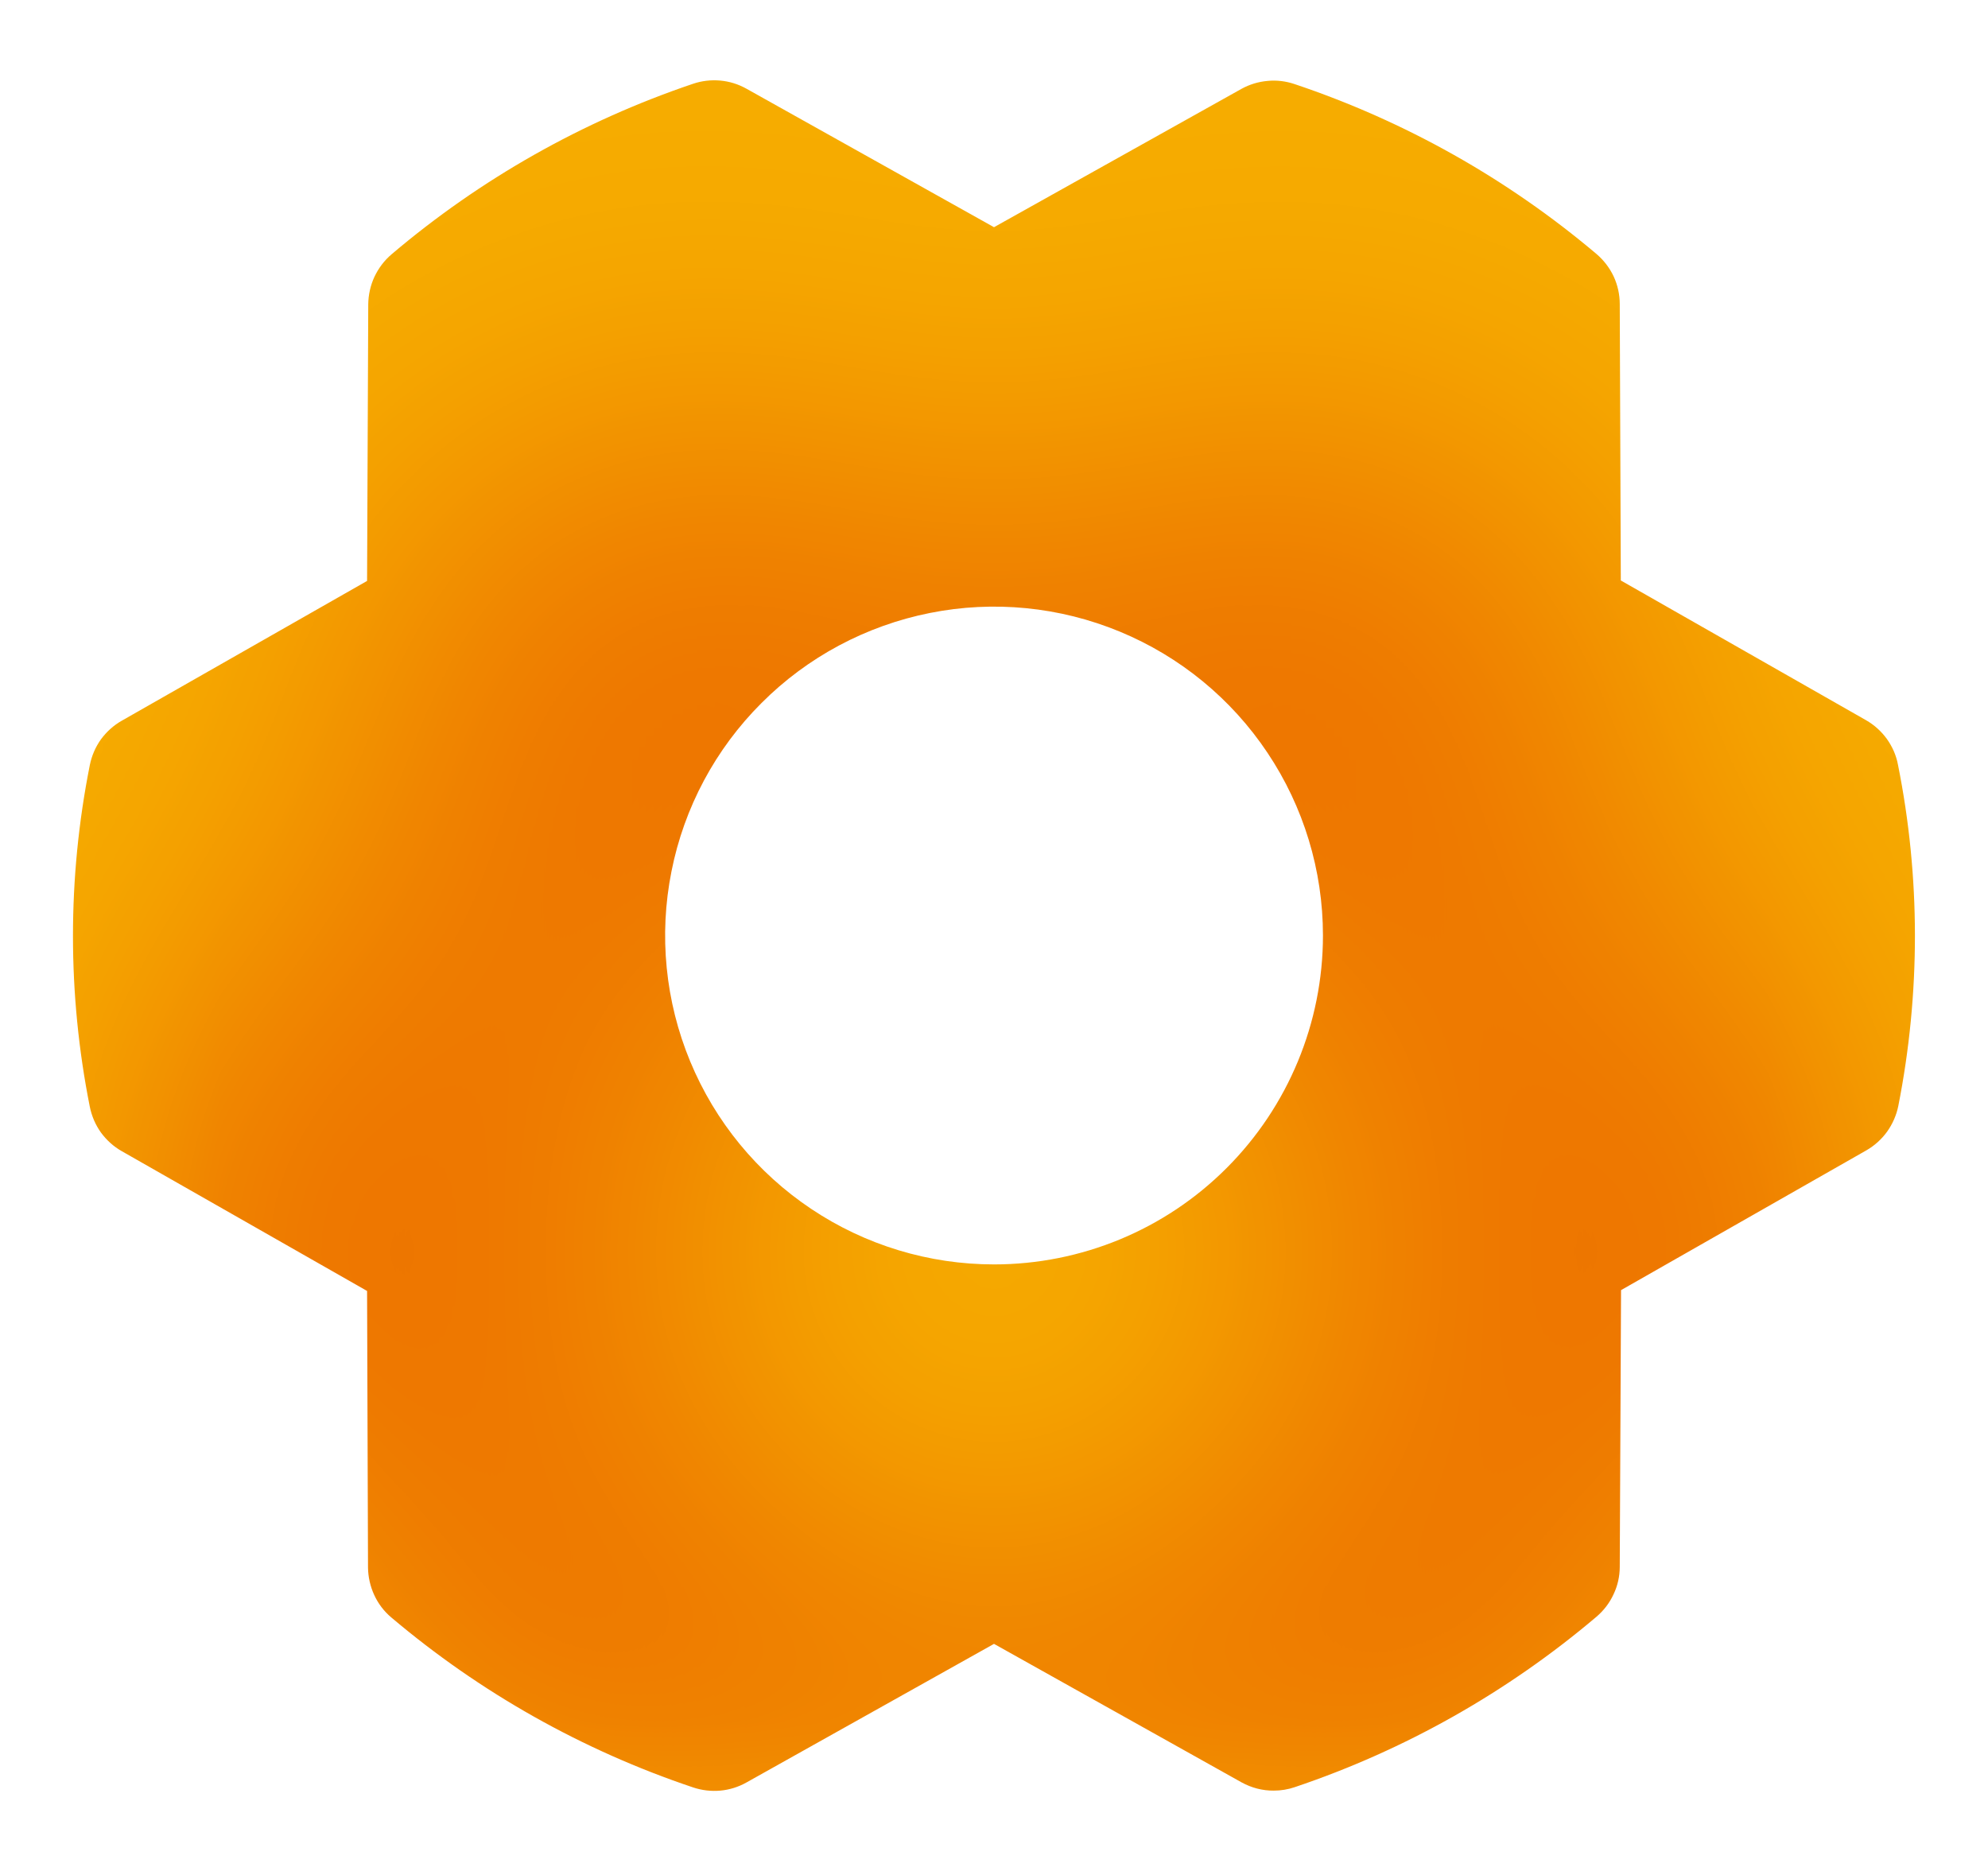
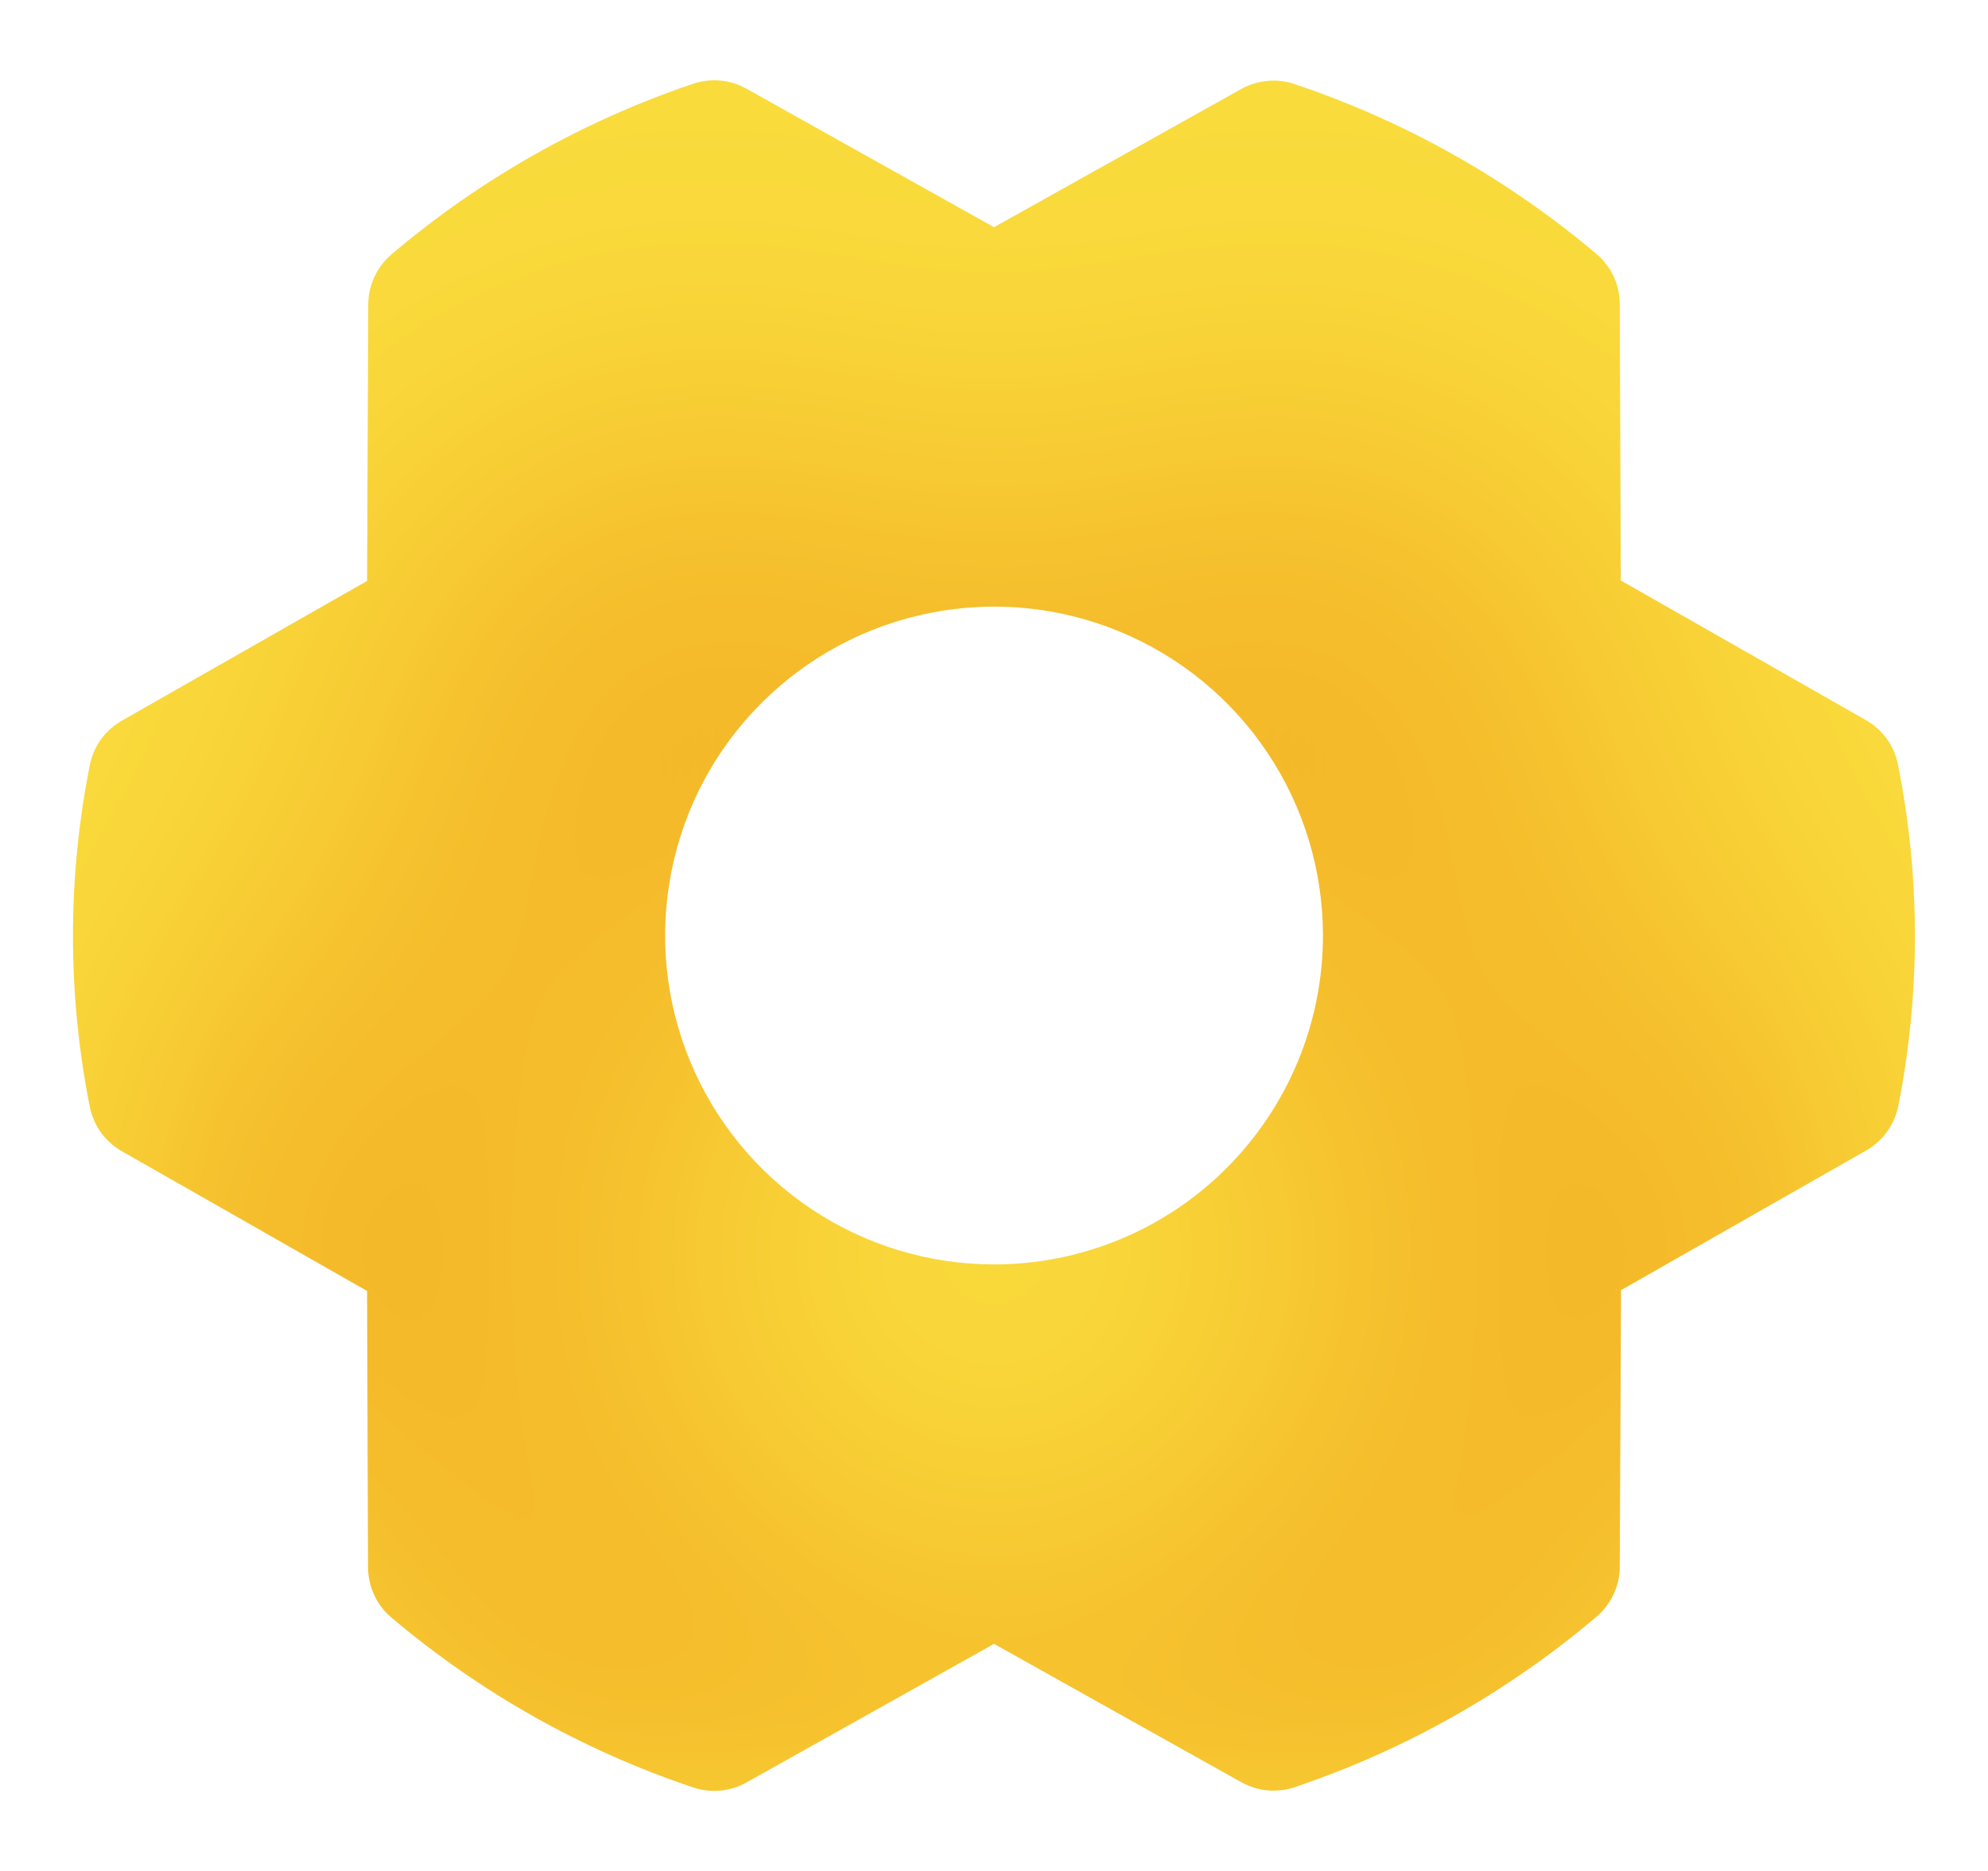
<svg xmlns="http://www.w3.org/2000/svg" viewBox="0 0 17 16" fill="none">
  <g filter="url(#filter0_i_482_2866)">
-     <path d="M16.23 6.539C16.215 6.459 16.182 6.385 16.135 6.319C16.088 6.254 16.027 6.199 15.957 6.159L13.86 4.964L13.851 2.6C13.851 2.518 13.833 2.438 13.799 2.364C13.764 2.29 13.714 2.225 13.652 2.172C12.891 1.529 12.015 1.036 11.07 0.719C10.996 0.694 10.917 0.684 10.839 0.692C10.76 0.699 10.685 0.722 10.616 0.76L8.5 1.943L6.382 0.758C6.314 0.72 6.238 0.696 6.159 0.689C6.081 0.682 6.002 0.691 5.928 0.716C4.983 1.035 4.108 1.53 3.348 2.175C3.286 2.228 3.237 2.293 3.202 2.367C3.168 2.44 3.15 2.521 3.149 2.602L3.139 4.968L1.042 6.163C0.971 6.203 0.911 6.258 0.863 6.323C0.816 6.389 0.784 6.464 0.768 6.543C0.576 7.508 0.576 8.5 0.768 9.465C0.784 9.544 0.816 9.619 0.863 9.685C0.911 9.75 0.971 9.805 1.042 9.845L3.139 11.04L3.147 13.405C3.148 13.486 3.166 13.566 3.2 13.64C3.234 13.714 3.284 13.78 3.346 13.832C4.107 14.476 4.983 14.969 5.928 15.286C6.003 15.311 6.082 15.32 6.16 15.313C6.238 15.306 6.314 15.282 6.382 15.244L8.5 14.058L10.618 15.243C10.702 15.289 10.796 15.314 10.892 15.313C10.954 15.313 11.015 15.303 11.073 15.283C12.017 14.965 12.892 14.47 13.652 13.826C13.714 13.773 13.764 13.708 13.798 13.634C13.833 13.561 13.851 13.48 13.851 13.399L13.862 11.033L15.959 9.838C16.029 9.798 16.09 9.743 16.137 9.678C16.184 9.612 16.217 9.537 16.233 9.458C16.423 8.494 16.423 7.502 16.23 6.539ZM8.5 10.813C7.944 10.813 7.4 10.648 6.938 10.339C6.475 10.03 6.115 9.591 5.902 9.077C5.689 8.563 5.633 7.997 5.742 7.452C5.85 6.906 6.118 6.405 6.512 6.012C6.905 5.618 7.406 5.351 7.952 5.242C8.497 5.133 9.063 5.189 9.577 5.402C10.091 5.615 10.53 5.975 10.839 6.438C11.148 6.9 11.313 7.444 11.313 8C11.313 8.746 11.016 9.462 10.489 9.989C9.962 10.517 9.246 10.813 8.5 10.813Z" fill="#ED7300" />
+     <path d="M16.23 6.539C16.215 6.459 16.182 6.385 16.135 6.319C16.088 6.254 16.027 6.199 15.957 6.159L13.86 4.964L13.851 2.6C13.851 2.518 13.833 2.438 13.799 2.364C13.764 2.29 13.714 2.225 13.652 2.172C12.891 1.529 12.015 1.036 11.07 0.719C10.996 0.694 10.917 0.684 10.839 0.692C10.76 0.699 10.685 0.722 10.616 0.76L8.5 1.943L6.382 0.758C6.314 0.72 6.238 0.696 6.159 0.689C6.081 0.682 6.002 0.691 5.928 0.716C4.983 1.035 4.108 1.53 3.348 2.175C3.286 2.228 3.237 2.293 3.202 2.367C3.168 2.44 3.15 2.521 3.149 2.602L3.139 4.968L1.042 6.163C0.971 6.203 0.911 6.258 0.863 6.323C0.816 6.389 0.784 6.464 0.768 6.543C0.576 7.508 0.576 8.5 0.768 9.465C0.784 9.544 0.816 9.619 0.863 9.685C0.911 9.75 0.971 9.805 1.042 9.845L3.139 11.04L3.147 13.405C3.148 13.486 3.166 13.566 3.2 13.64C3.234 13.714 3.284 13.78 3.346 13.832C4.107 14.476 4.983 14.969 5.928 15.286C6.003 15.311 6.082 15.32 6.16 15.313C6.238 15.306 6.314 15.282 6.382 15.244L8.5 14.058L10.618 15.243C10.702 15.289 10.796 15.314 10.892 15.313C10.954 15.313 11.015 15.303 11.073 15.283C12.017 14.965 12.892 14.47 13.652 13.826C13.714 13.773 13.764 13.708 13.798 13.634C13.833 13.561 13.851 13.48 13.851 13.399L13.862 11.033L15.959 9.838C16.029 9.798 16.09 9.743 16.137 9.678C16.184 9.612 16.217 9.537 16.233 9.458C16.423 8.494 16.423 7.502 16.23 6.539ZM8.5 10.813C7.944 10.813 7.4 10.648 6.938 10.339C6.475 10.03 6.115 9.591 5.902 9.077C5.689 8.563 5.633 7.997 5.742 7.452C5.85 6.906 6.118 6.405 6.512 6.012C6.905 5.618 7.406 5.351 7.952 5.242C8.497 5.133 9.063 5.189 9.577 5.402C10.091 5.615 10.53 5.975 10.839 6.438C11.148 6.9 11.313 7.444 11.313 8C11.313 8.746 11.016 9.462 10.489 9.989C9.962 10.517 9.246 10.813 8.5 10.813Z" fill="#F4B728" />
  </g>
  <defs>
    <filter id="filter0_i_482_2866" x="0.624" y="0.687" width="15.751" height="17.329" filterUnits="userSpaceOnUse" color-interpolation-filters="sRGB">
      <feFlood flood-opacity="0" result="BackgroundImageFix" />
      <feBlend mode="normal" in="SourceGraphic" in2="BackgroundImageFix" result="shape" />
      <feColorMatrix in="SourceAlpha" type="matrix" values="0 0 0 0 0 0 0 0 0 0 0 0 0 0 0 0 0 0 127 0" result="hardAlpha" />
      <feOffset dy="2.7" />
      <feGaussianBlur stdDeviation="1.35" />
      <feComposite in2="hardAlpha" operator="arithmetic" k2="-1" k3="1" />
      <feColorMatrix type="matrix" values="0 0 0 0 1 0 0 0 0 1 0 0 0 0 1 0 0 0 0.5 0" />
      <feBlend mode="overlay" in2="shape" result="effect1_innerShadow_482_2866" />
    </filter>
  </defs>
</svg>
